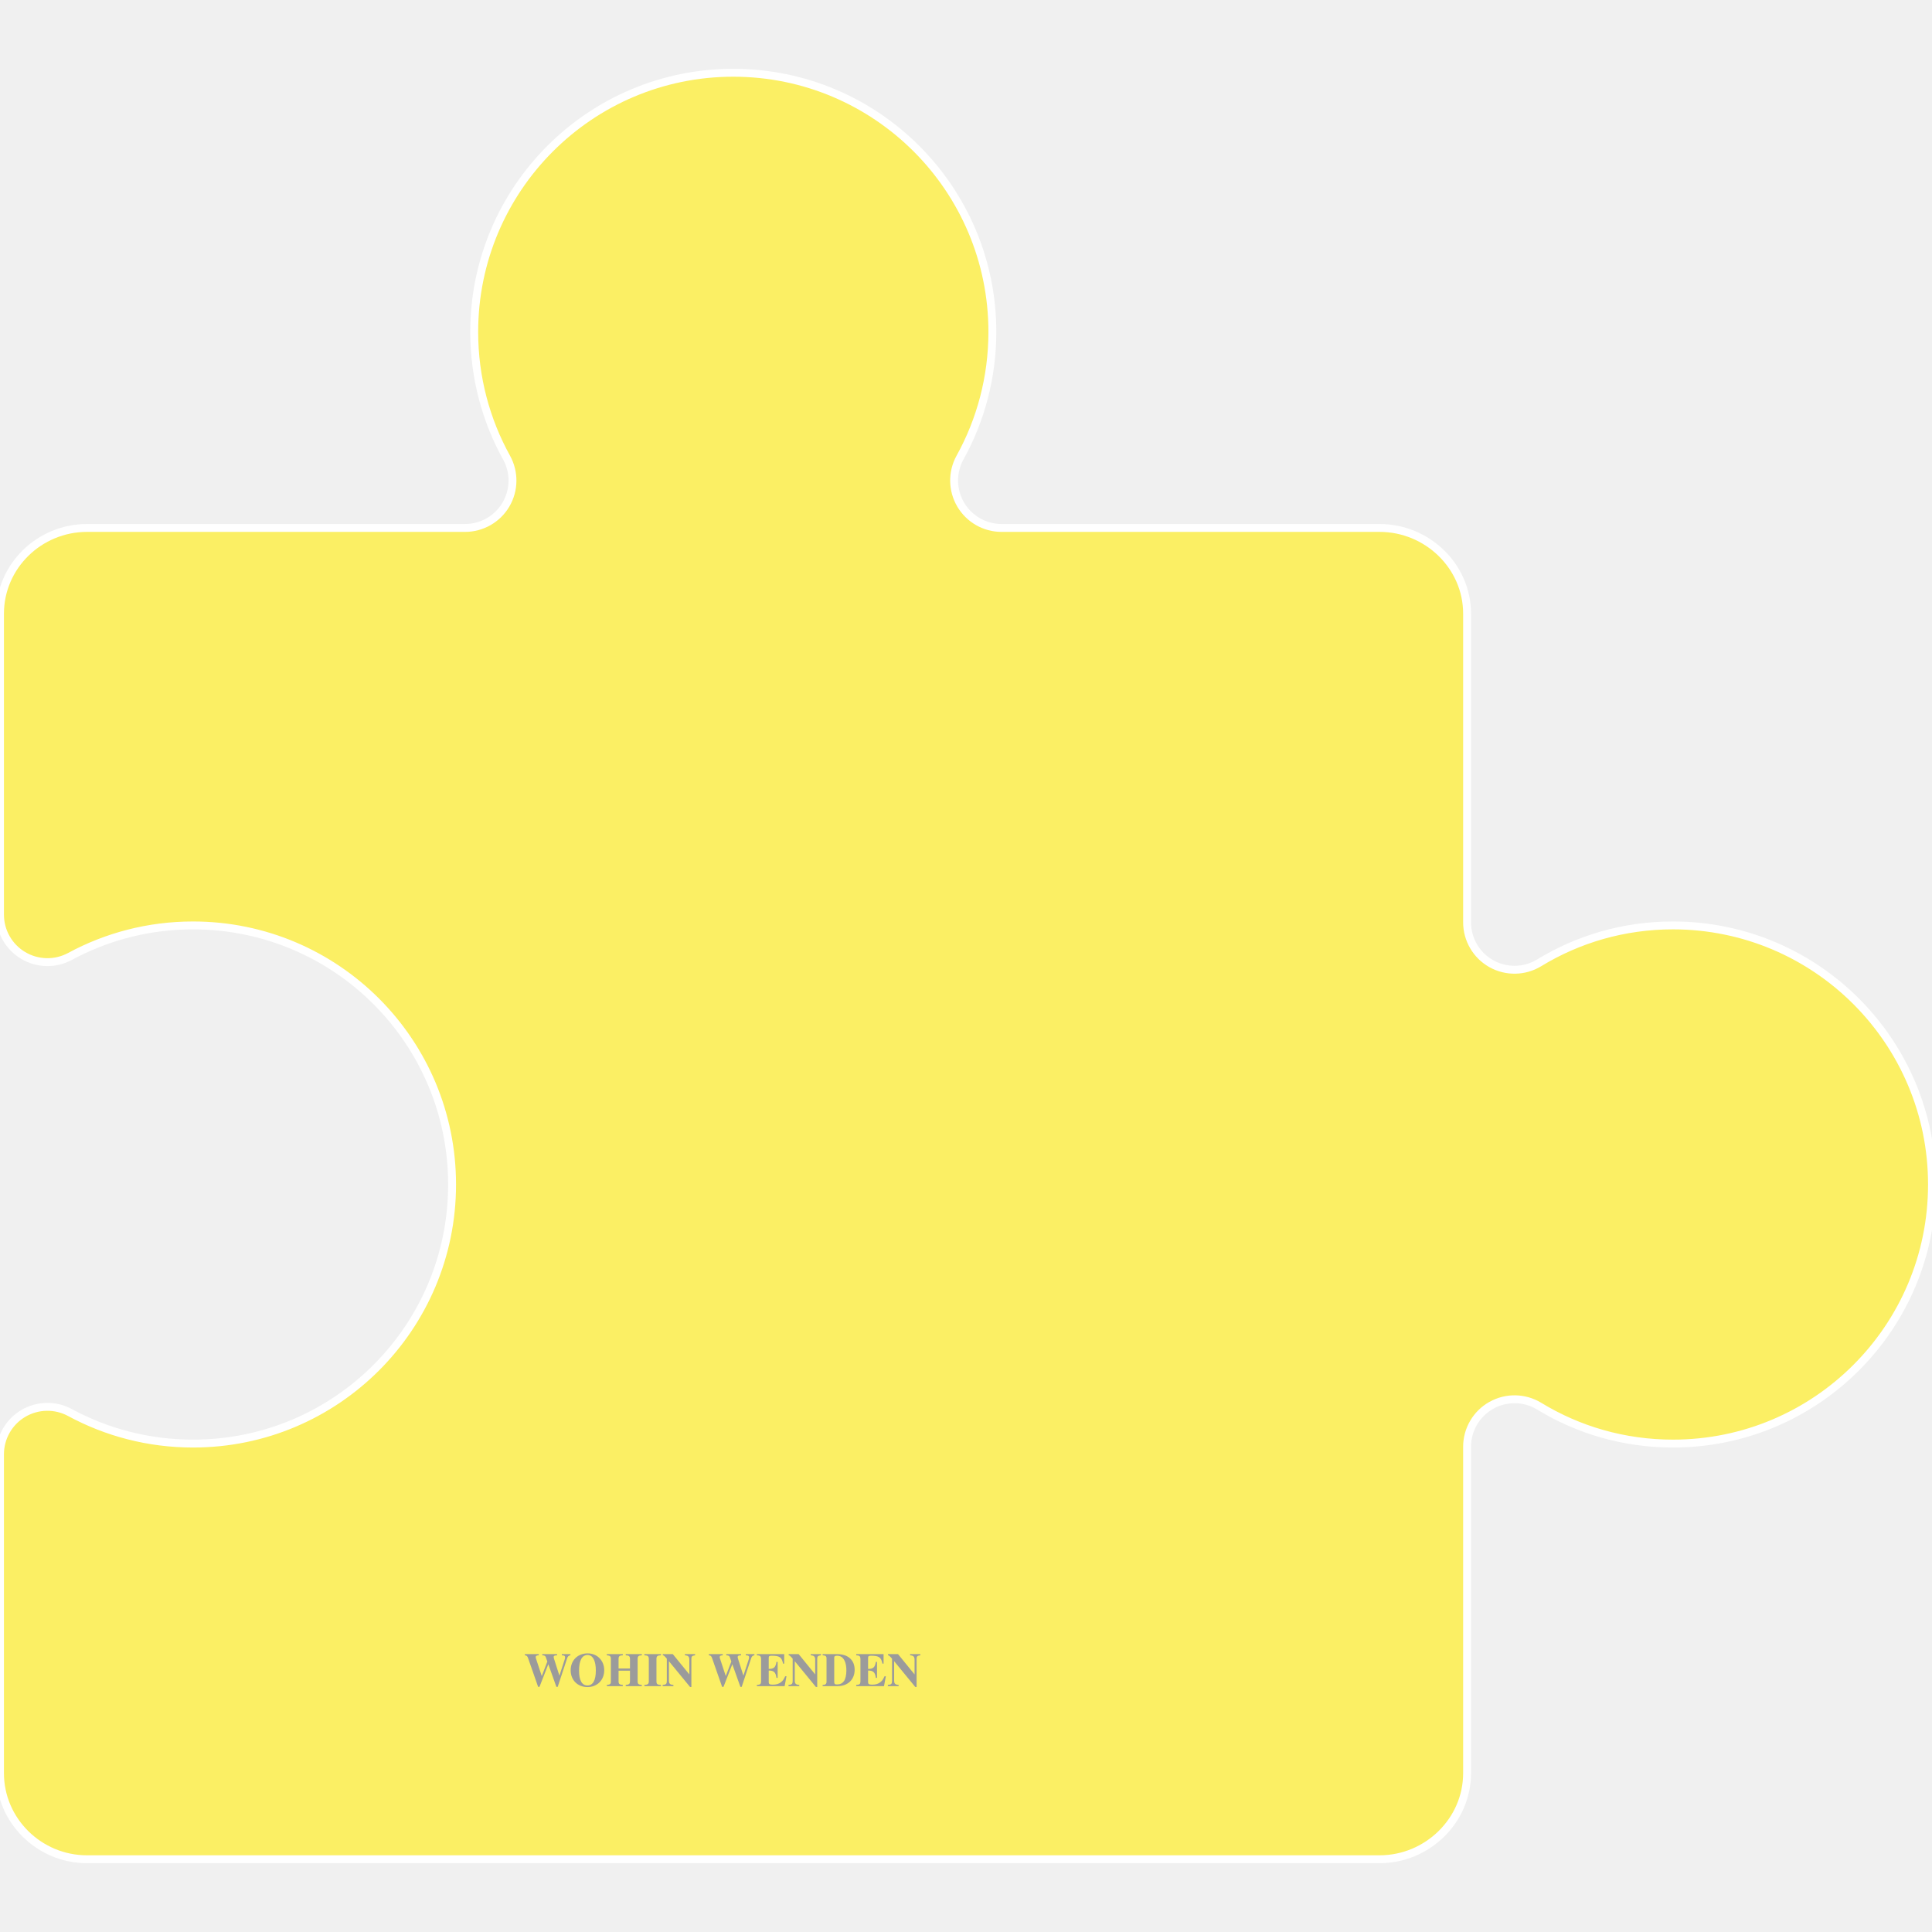
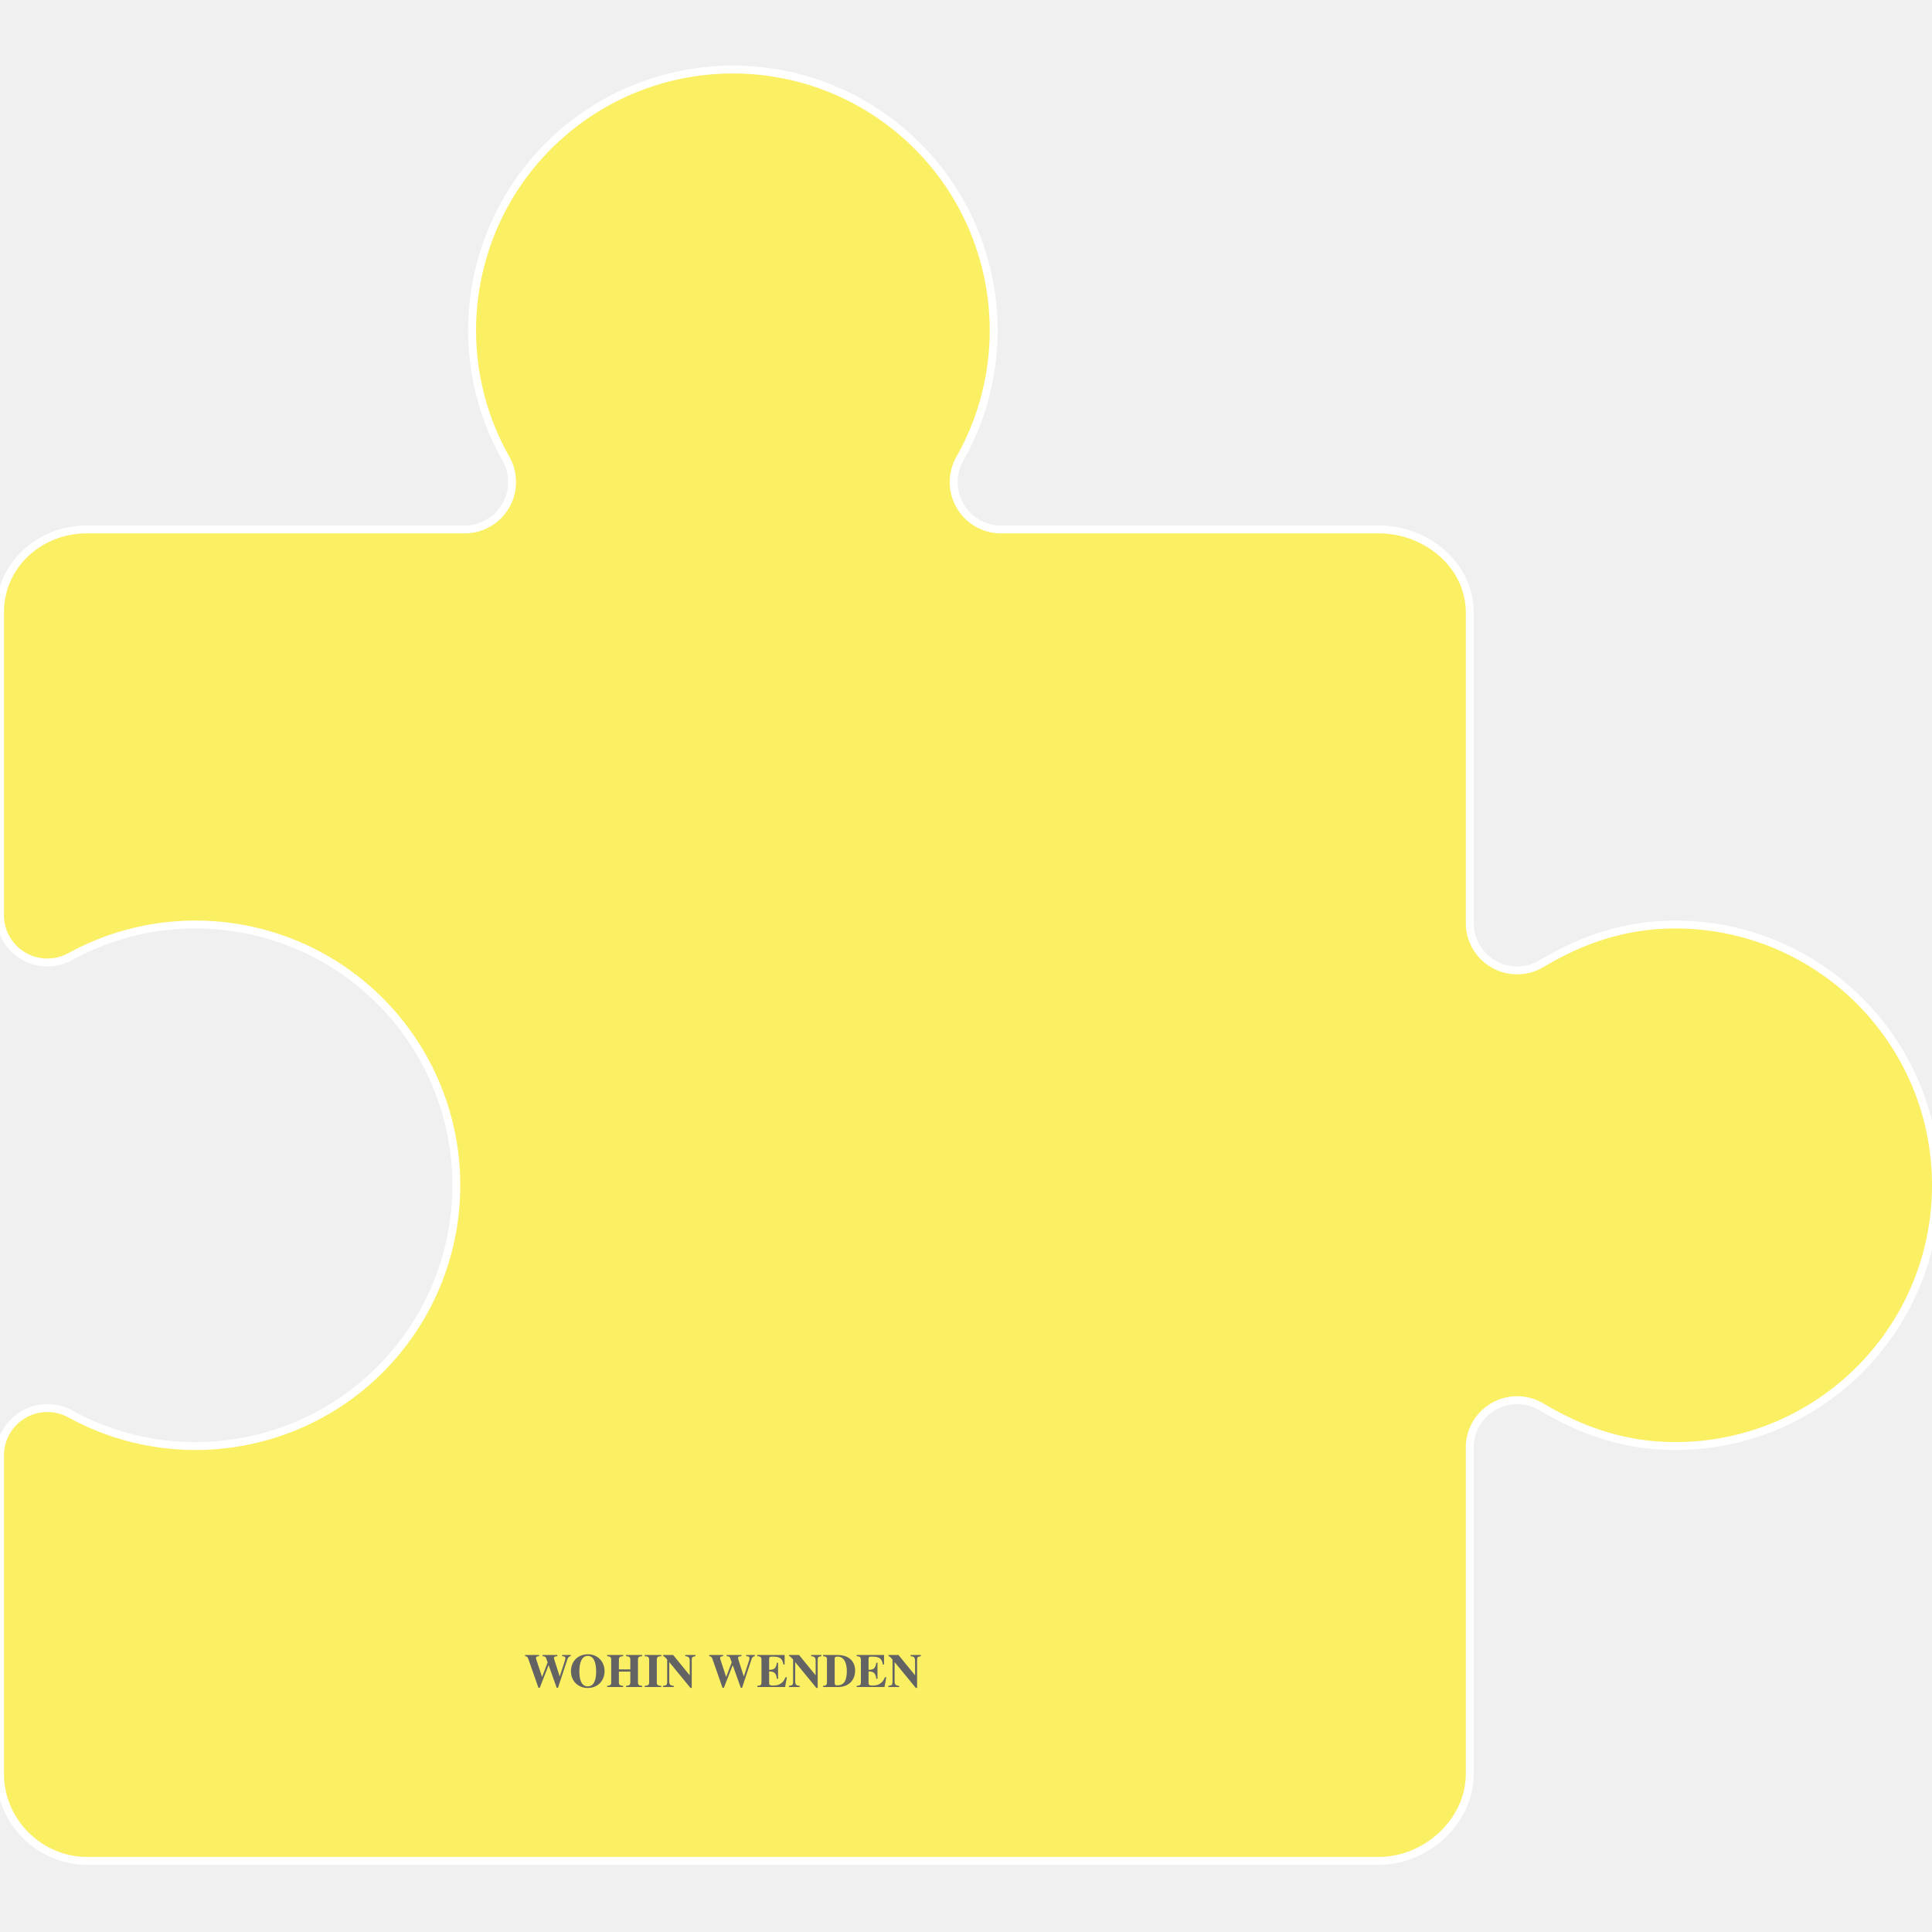
- <svg xmlns="http://www.w3.org/2000/svg" version="1.1" id="Capa_1" x="0px" y="0px" width="140px" height="140px" viewBox="0 0 489.264 489.264" fill="#fbef64" style="enable-background:new 0 0 489.264 489.264;" xml:space="preserve">
-   <g>
-     <path d="M423.658,234.356c-12.438-0.003-24.01,3.457-33.869,9.468c-3.709,2.262-8.354,2.345-12.141,0.216    s-6.121-6.137-6.121-10.482V155.4c0-12.027-10.109-21.7-22.139-21.7h-95.748c-4.252,0-8.188-2.248-10.349-5.909    c-2.161-3.662-2.23-8.196-0.172-11.917c5.22-9.429,8.19-20.296,8.19-31.821c0-36.233-29.374-65.627-65.617-65.627    c-36.232,0-65.601,29.404-65.601,65.638c0,11.523,2.97,22.385,8.187,31.811c2.061,3.723,1.999,8.258-0.163,11.923    c-2.163,3.665-6.102,5.902-10.356,5.902H22.014c-12.032,0-22.013,9.673-22.013,21.7v76.237c0,4.231,2.226,8.15,5.859,10.318    c3.633,2.168,8.143,2.27,11.864,0.257c9.267-5.012,19.876-7.858,31.151-7.855c36.239-0.005,65.612,29.377,65.612,65.612    c0,36.238-29.373,65.616-65.612,65.606c-11.276,0-21.885-2.847-31.152-7.857c-3.725-2.014-8.234-1.92-11.871,0.25    C2.216,360.139,0,364.061,0,368.294v80.76c0,12.033,9.98,21.784,22.013,21.784h327.375c12.027,0,22.139-9.751,22.139-21.784    v-82.681c0-4.342,2.344-8.346,6.127-10.475c3.783-2.127,8.426-2.053,12.135,0.207c9.857,6.011,21.432,9.47,33.867,9.47    c36.24,0.01,65.607-29.368,65.607-65.606C489.264,263.734,459.896,234.351,423.658,234.356z" stroke="#ffffff" stroke-opacity="1" fill="#fbef64" fill-opacity="1" stroke-width="2" />
-     <text x="183" y="427" fill="rgb(155, 155, 155)" style="font-size:2.3rem; font-weight:700; font-family: Georgia,Times,Times New Roman,serif; font-family: Georgia,Times,Times New Roman,serif;" text-anchor="middle" alignment-baseline="central">WOHIN WENDEN</text>
-   </g>
+ <svg xmlns="http://www.w3.org/2000/svg" version="1" viewBox="0 0 489 489" fill="#fbef64">
+   <path d="M424 234c-13 0-24 4-34 10a12 12 0 0 1-18-10v-79c0-12-11-21-23-21h-95a12 12 0 0 1-11-18 66 66 0 1 0-115 0 12 12 0 0 1-10 18H22c-12 0-22 9-22 21v77a12 12 0 0 0 18 10 66 66 0 1 1 0 116 12 12 0 0 0-18 10v81c0 12 10 22 22 22h327c12 0 23-10 23-22v-83a12 12 0 0 1 18-10c10 6 21 10 34 10a66 66 0 1 0 0-132z" stroke="#fff" stroke-width="2" />
+   <text x="183" y="427" fill="#636363" text-anchor="middle" alignment-baseline="central" font-size="2.3rem" font-weight="700" font-family="Georgia,Times,Times New Roman,serif">WOHIN WENDEN</text>
</svg>
